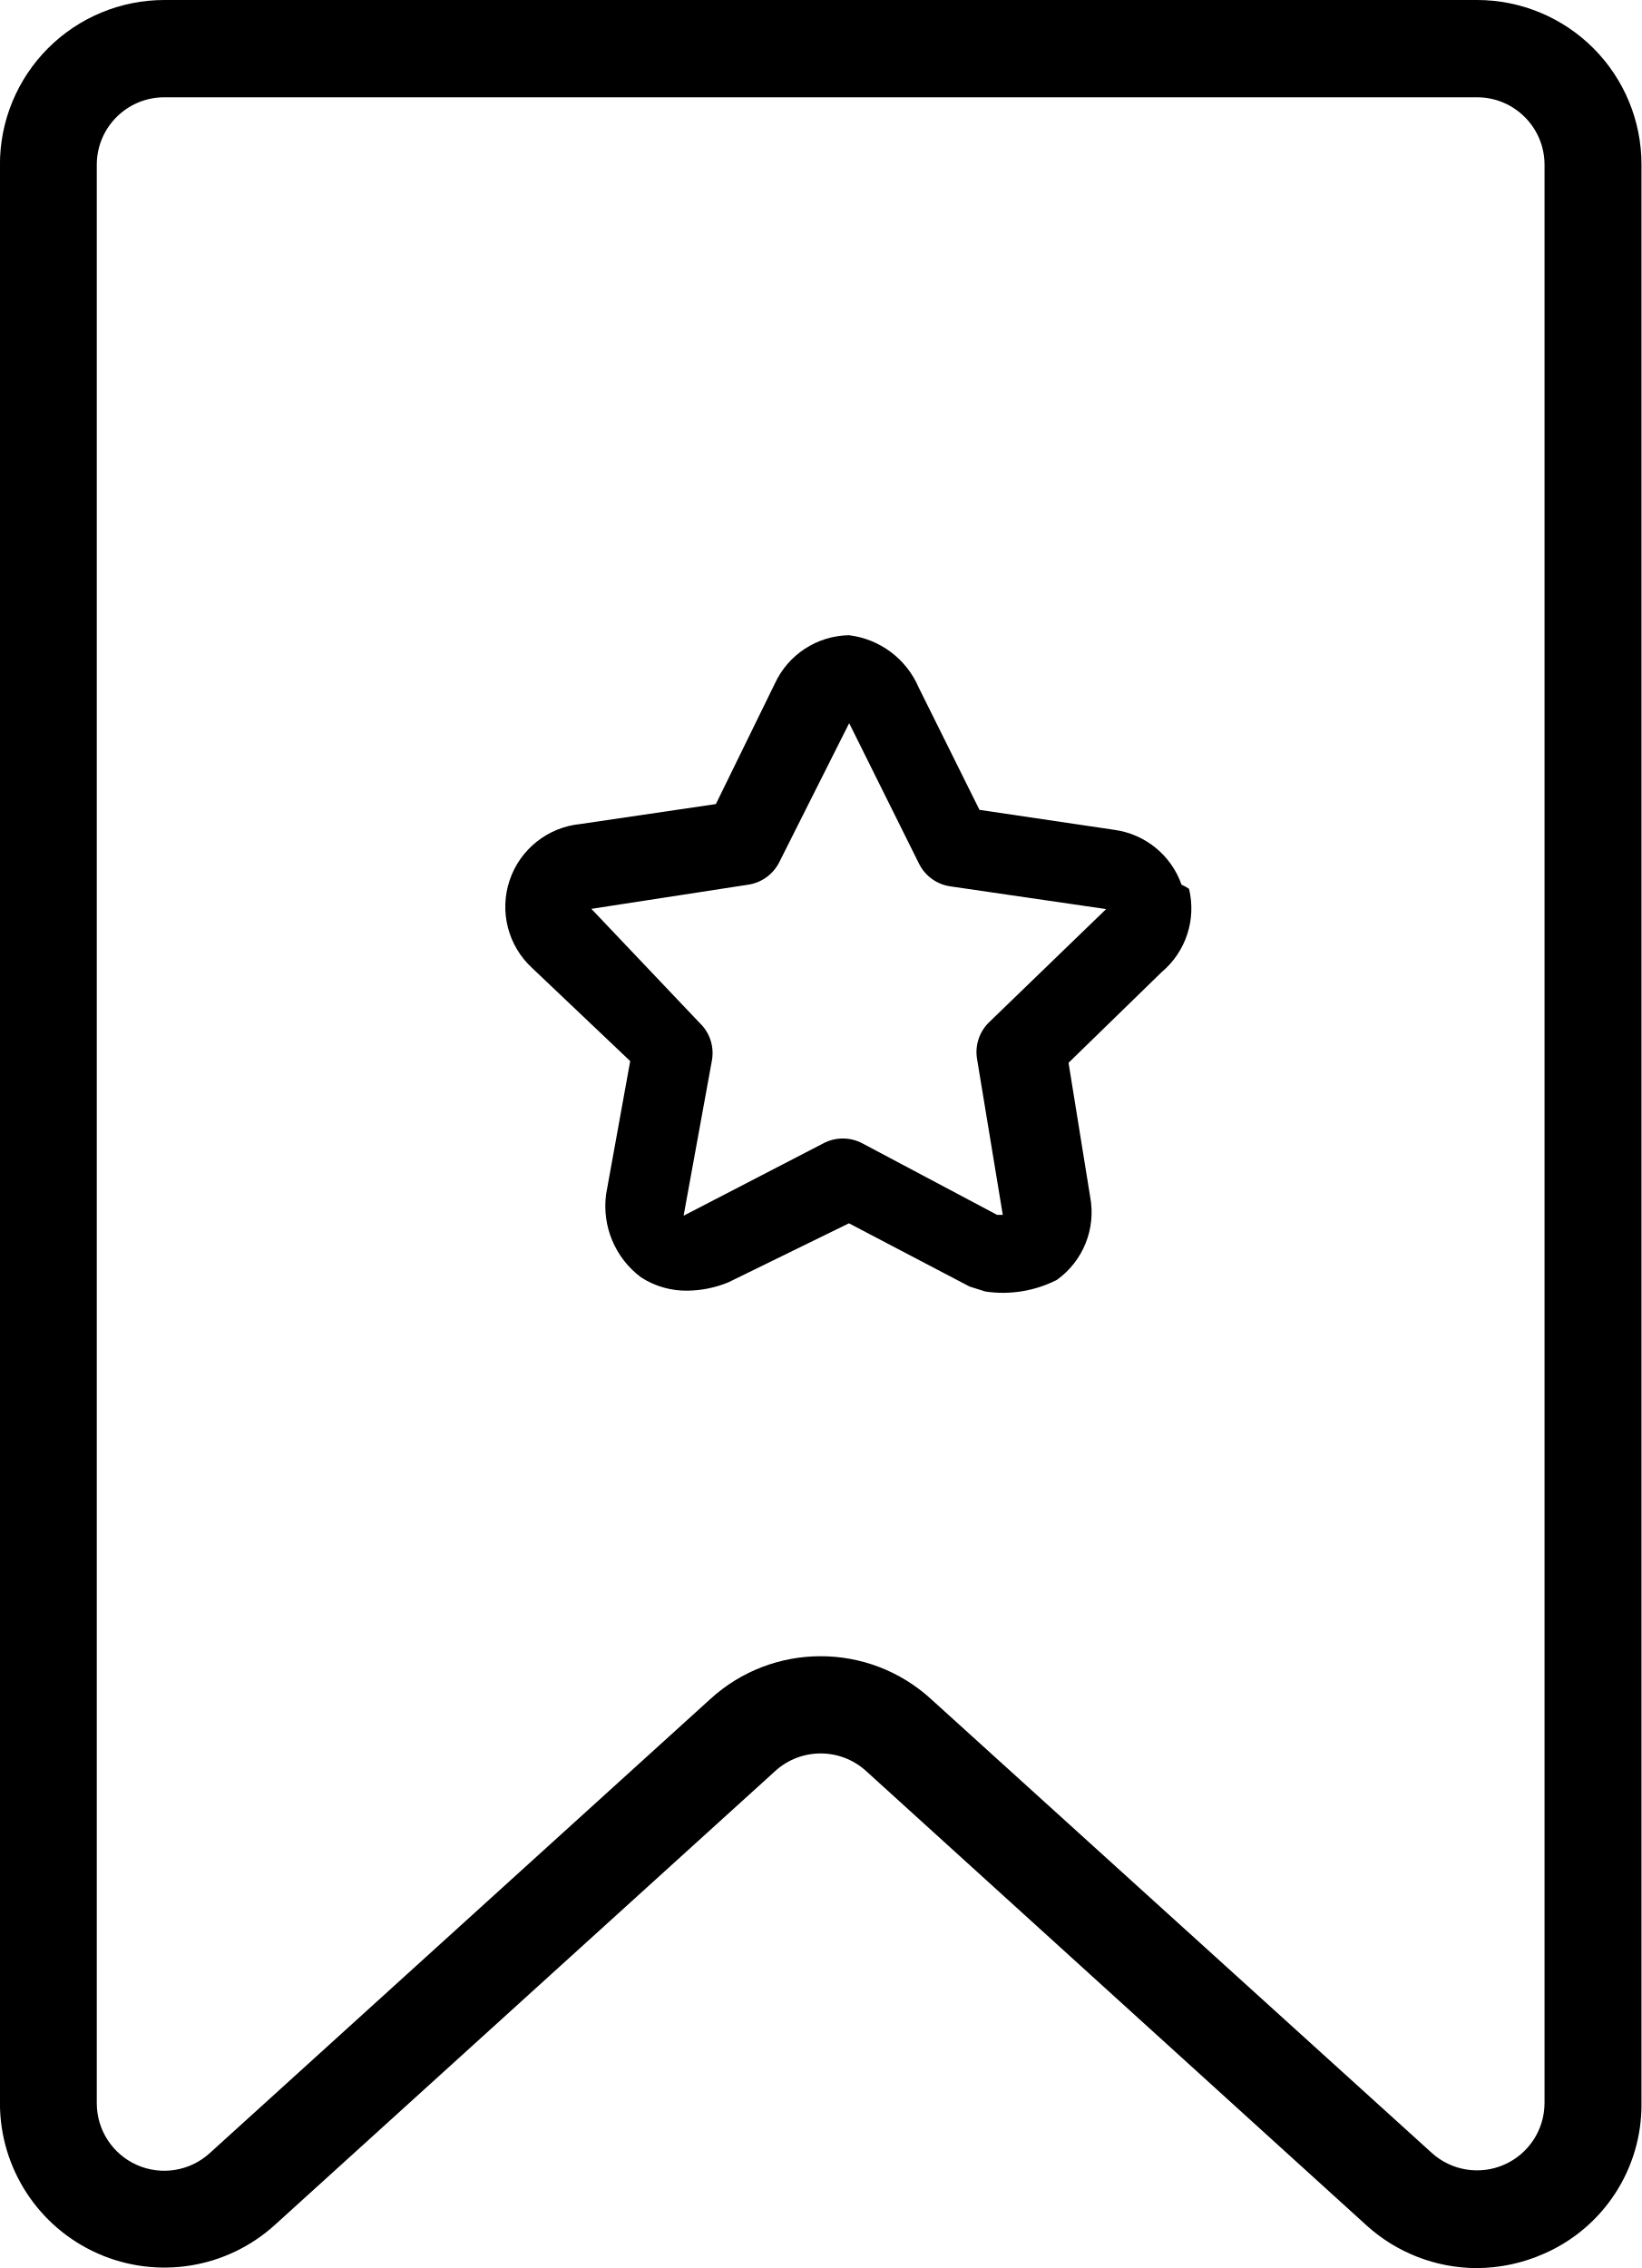
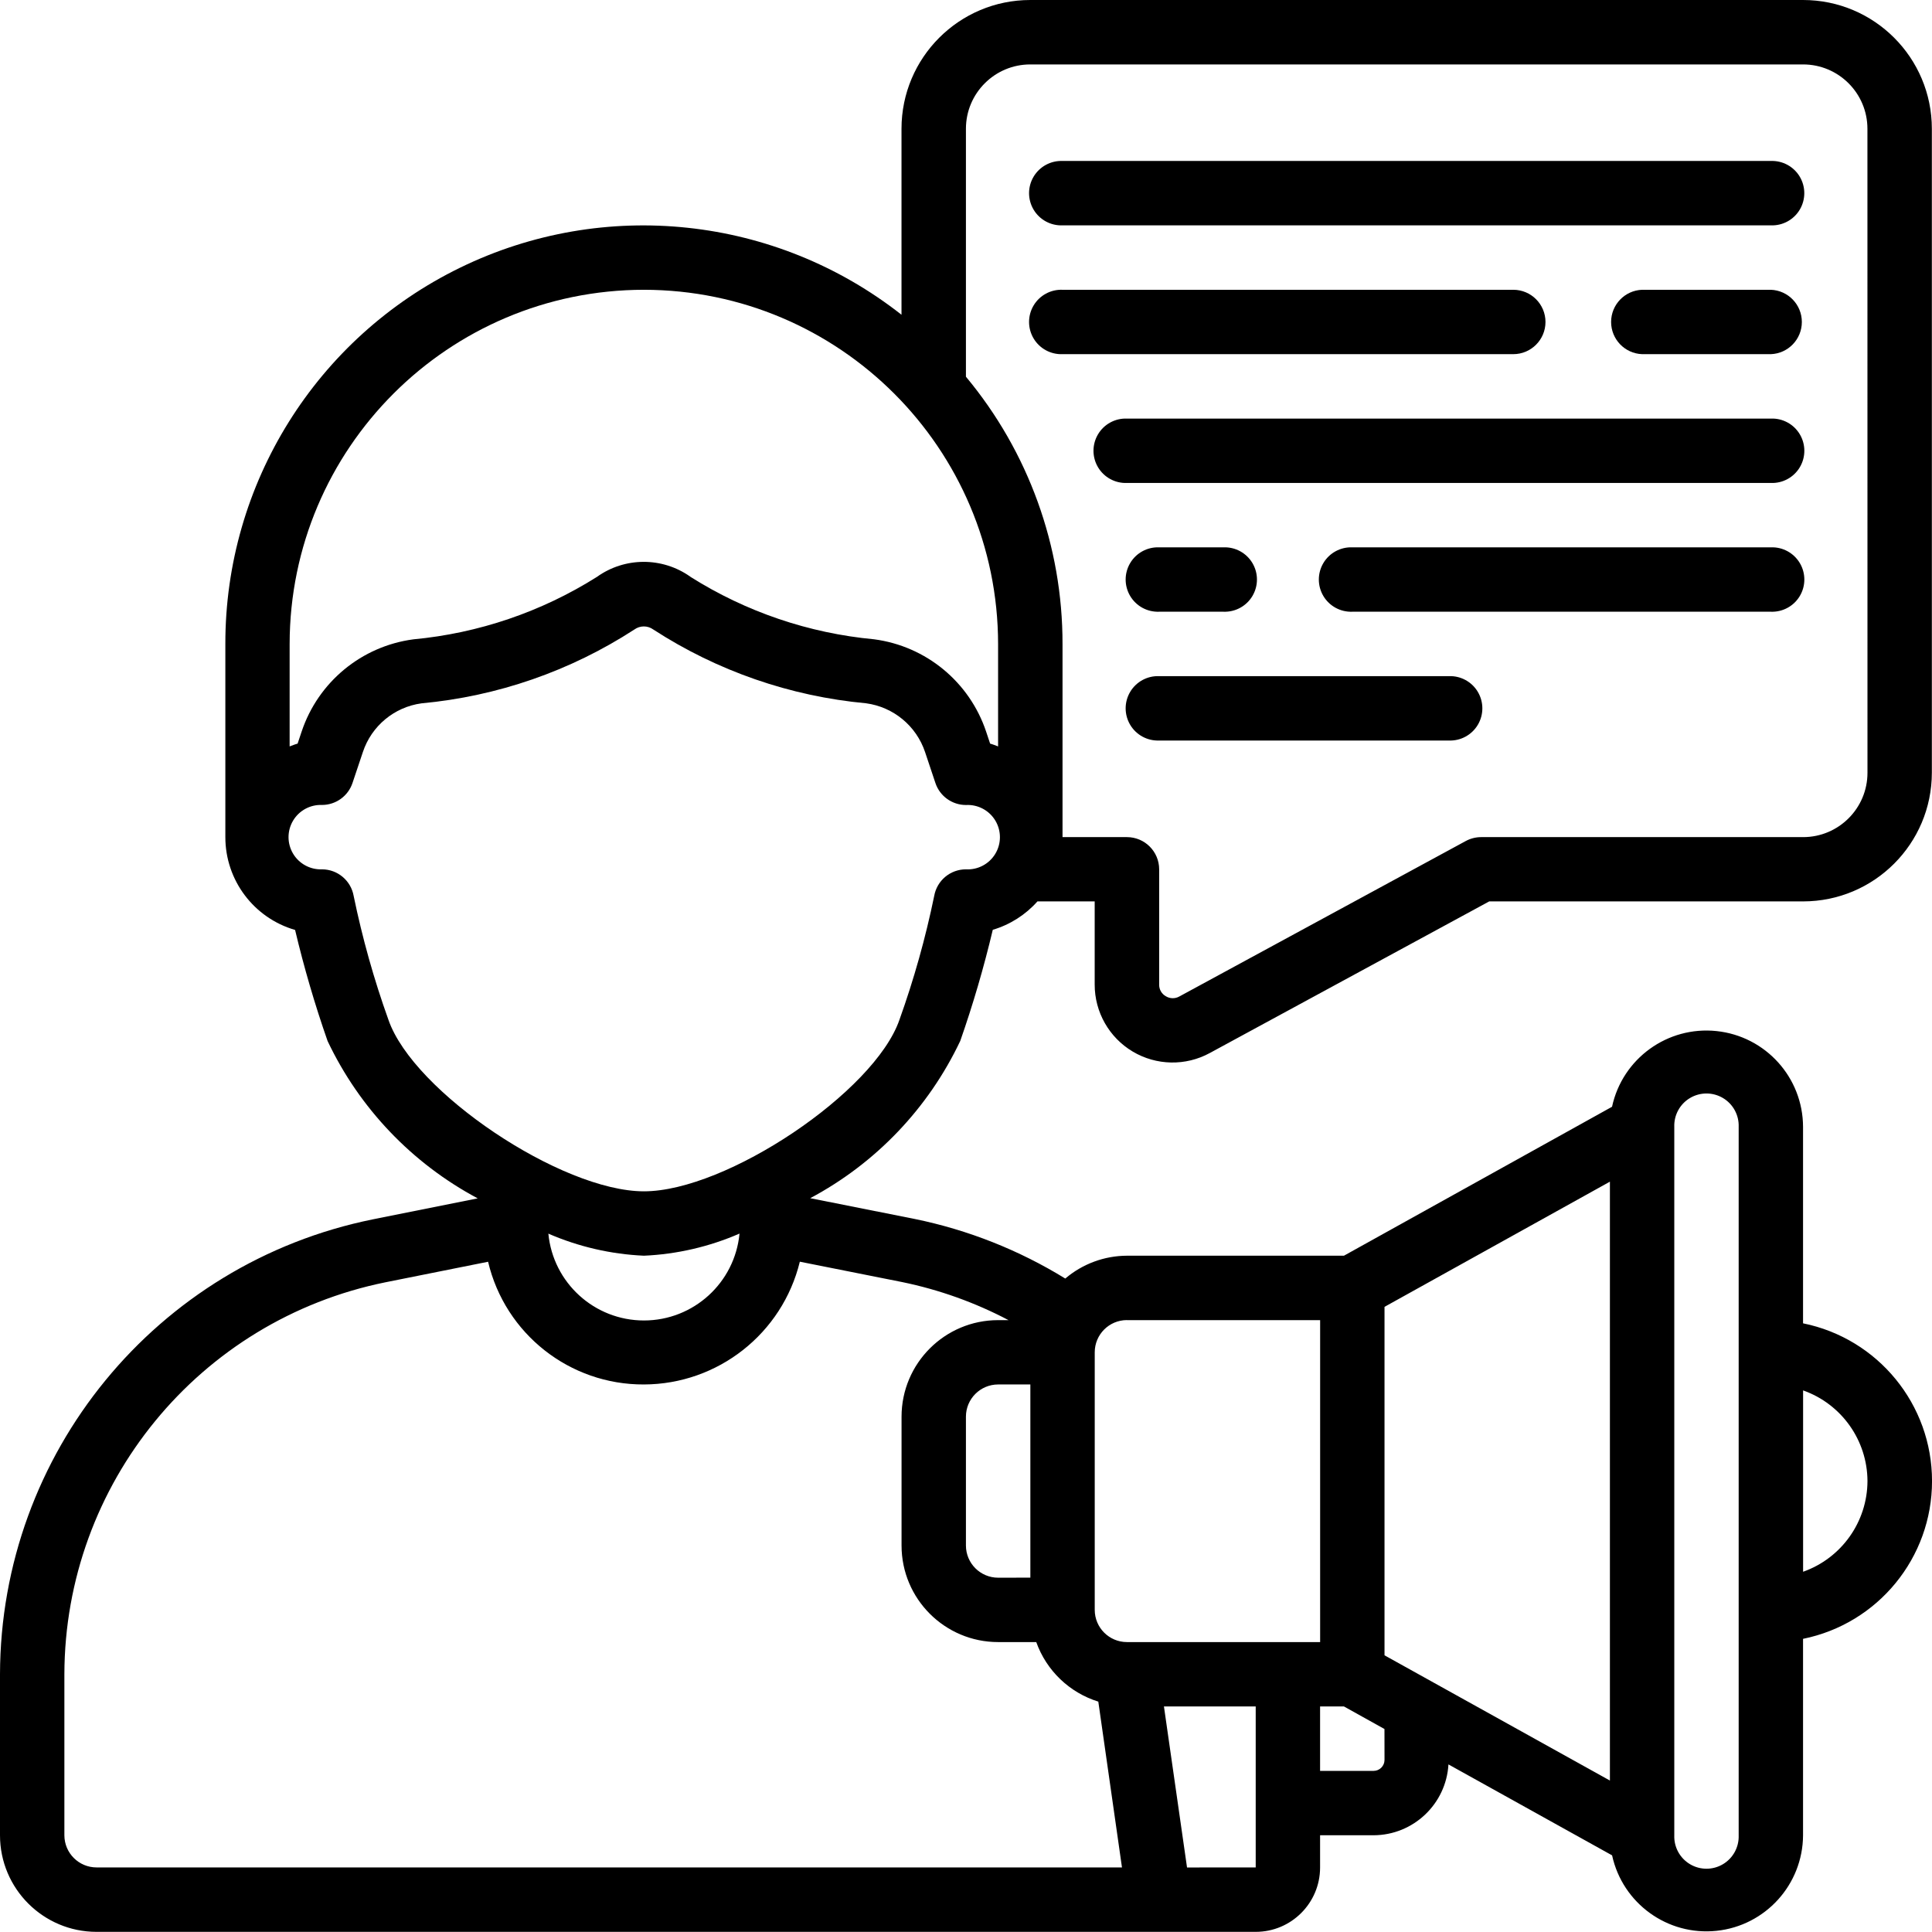
- <svg xmlns="http://www.w3.org/2000/svg" width="28.951" height="40" viewBox="0 0 28.951 40">
-   <g id="Group_53483" data-name="Group 53483" transform="translate(-952.025 -2131.869)">
-     <g id="Group_53482" data-name="Group 53482" transform="translate(960.936 2143.071)">
-       <path id="Path_124217" data-name="Path 124217" d="M144.288,138.874a.719.719,0,0,0-.132-.073,1.467,1.467,0,0,0-1.188-.968l-2.376-.352-1.071-2.156a1.54,1.54,0,0,0-1.232-.924,1.467,1.467,0,0,0-1.305.851l-1.041,2.127-2.391.352a1.467,1.467,0,0,0-.851,2.538l1.731,1.643-.425,2.347a1.569,1.569,0,0,0,.616,1.467,1.466,1.466,0,0,0,.821.235,1.952,1.952,0,0,0,.719-.147l2.127-1.041,2.127,1.115.279.088a2.1,2.1,0,0,0,1.261-.205,1.467,1.467,0,0,0,.587-1.467l-.381-2.362,1.643-1.6A1.466,1.466,0,0,0,144.288,138.874Zm-3.52,2.347a.733.733,0,0,0-.22.645l.455,2.758h-.1l-2.376-1.261a.733.733,0,0,0-.689,0l-2.464,1.276.5-2.743a.733.733,0,0,0-.22-.66l-1.907-2.009,2.758-.425a.733.733,0,0,0,.557-.4l1.232-2.45,1.232,2.479a.733.733,0,0,0,.557.4l2.743.4Z" transform="translate(-132.228 -134.4)" />
-     </g>
-     <path id="Path_124218" data-name="Path 124218" d="M36.881,2.75H13.729a2.9,2.9,0,0,0-2.9,2.906V39.844a2.9,2.9,0,0,0,4.848,2.147l8.827-8.007a1.19,1.19,0,0,1,1.6,0L34.933,42a2.906,2.906,0,0,0,1.935.752,2.954,2.954,0,0,0,1.19-.253,2.865,2.865,0,0,0,1.723-2.653V5.656a2.9,2.9,0,0,0-2.9-2.906Zm1.19,37.094a1.19,1.19,0,0,1-1.99.875l-8.827-8a2.885,2.885,0,0,0-3.9,0l-8.827,8.007a1.19,1.19,0,0,1-1.99-.882V5.656a1.19,1.19,0,0,1,1.19-1.19H36.881a1.19,1.19,0,0,1,1.19,1.19Z" transform="translate(941.195 2129.119)" />
-   </g>
+ <svg xmlns="http://www.w3.org/2000/svg" id="marketing" width="40.003" height="40" viewBox="0 0 40.003 40">
+   <path id="Path_126723" data-name="Path 126723" d="M37.333,0h-16a2.667,2.667,0,0,0-2.667,2.667v3.85a8.653,8.653,0,0,0-14,6.817v4A2,2,0,0,0,6.11,19.255a23.1,23.1,0,0,0,.673,2.3,7.175,7.175,0,0,0,3.108,3.258l-2.17.434A9.633,9.633,0,0,0,0,34.667V38a2,2,0,0,0,2,2H26a1.333,1.333,0,0,0,1.333-1.333V38H28.44a1.559,1.559,0,0,0,1.551-1.467l3.388,1.883A2,2,0,0,0,37.333,38V33.933a3.333,3.333,0,0,0,0-6.533V23.333a2,2,0,0,0-3.955-.417L27.827,26H23.333a1.981,1.981,0,0,0-1.276.473,9.633,9.633,0,0,0-3.114-1.233l-2.167-.431a7.161,7.161,0,0,0,3.107-3.257,23.1,23.1,0,0,0,.673-2.3,2,2,0,0,0,.925-.588h1.185v1.72a1.612,1.612,0,0,0,2.384,1.419l5.785-3.139h6.5A2.667,2.667,0,0,0,40,16V2.667A2.667,2.667,0,0,0,37.333,0Zm-24,6a7.342,7.342,0,0,1,7.333,7.333v2.122c-.055-.02-.108-.043-.165-.058l-.082-.246A2.836,2.836,0,0,0,18.1,13.237a8.619,8.619,0,0,1-3.8-1.291l-.009-.007a1.667,1.667,0,0,0-1.933.007,8.637,8.637,0,0,1-3.8,1.292,2.832,2.832,0,0,0-2.313,1.911l-.083.248c-.057.015-.11.038-.165.058V13.333A7.342,7.342,0,0,1,13.333,6ZM24.667,38.667h-.089L24.1,35.333H26v3.333Zm4-2.227a.227.227,0,0,1-.227.227H27.333V35.333h.494l.839.467Zm0-9.381,4.667-2.592v12.4l-4.667-2.593Zm10,3.608a2,2,0,0,1-1.333,1.877V28.789a2,2,0,0,1,1.333,1.877Zm-4-7.333a.667.667,0,1,1,1.333,0V38a.667.667,0,1,1-1.333,0Zm-11.333,4h4V34h-4a.667.667,0,0,1-.667-.667V28A.667.667,0,0,1,23.333,27.333Zm-2.667,5.333A.667.667,0,0,1,20,32V29.333a.667.667,0,0,1,.667-.667h.667v4Zm.214-5.333h-.214a2,2,0,0,0-2,2V32a2,2,0,0,0,2,2h.789a1.994,1.994,0,0,0,1.285,1.233l.49,3.433H2A.667.667,0,0,1,1.333,38V34.667a8.3,8.3,0,0,1,6.65-8.117l2.123-.425a3.3,3.3,0,0,0,3.227,2.541,3.333,3.333,0,0,0,3.228-2.542l2.119.422a8.338,8.338,0,0,1,2.2.787Zm-9.527-1.791A5.6,5.6,0,0,0,13.333,26a5.577,5.577,0,0,0,1.979-.458,1.988,1.988,0,0,1-3.958,0ZM20,18a.667.667,0,0,0-.657.551,18.866,18.866,0,0,1-.72,2.565c-.516,1.493-3.581,3.551-5.29,3.551s-4.774-2.057-5.29-3.551a18.845,18.845,0,0,1-.72-2.564A.667.667,0,0,0,6.667,18a.667.667,0,1,1,0-1.333.667.667,0,0,0,.632-.456l.215-.641a1.491,1.491,0,0,1,1.213-1.007,9.739,9.739,0,0,0,4.407-1.528.333.333,0,0,1,.394,0,9.74,9.74,0,0,0,4.406,1.527,1.5,1.5,0,0,1,1.22,1.01l.214.64a.667.667,0,0,0,.633.456A.667.667,0,1,1,20,18Zm18.667-2a1.333,1.333,0,0,1-1.333,1.333H30.667a.671.671,0,0,0-.318.081l-5.933,3.22a.275.275,0,0,1-.278-.007.27.27,0,0,1-.137-.24V18a.667.667,0,0,0-.667-.667H22v-4A8.625,8.625,0,0,0,20,7.8V2.667a1.333,1.333,0,0,1,1.333-1.333h16a1.333,1.333,0,0,1,1.333,1.333Z" />
+   <path id="Path_126724" data-name="Path 126724" d="M48,13H34.667a.667.667,0,1,0,0,1.333H48A.667.667,0,1,0,48,13Z" transform="translate(-11.333 -4.333)" />
+   <path id="Path_126725" data-name="Path 126725" d="M42.667,9.667A.667.667,0,0,0,42,9H32.667a.667.667,0,1,0,0,1.333H42A.667.667,0,0,0,42.667,9.667Z" transform="translate(-10.667 -3)" />
+   <path id="Path_126726" data-name="Path 126726" d="M53.333,9H50.667a.667.667,0,0,0,0,1.333h2.667a.667.667,0,0,0,0-1.333Z" transform="translate(-16.667 -3)" />
+   <path id="Path_126727" data-name="Path 126727" d="M41.667,21h-6a.667.667,0,1,0,0,1.333h6a.667.667,0,1,0,0-1.333Z" transform="translate(-11.667 -7)" />
+   <path id="Path_126728" data-name="Path 126728" d="M35.667,18.333H37A.667.667,0,1,0,37,17H35.667a.667.667,0,1,0,0,1.333Z" transform="translate(-11.667 -5.667)" />
+   <path id="Path_126729" data-name="Path 126729" d="M50.333,17H41.667a.667.667,0,1,0,0,1.333h8.667a.667.667,0,1,0,0-1.333Z" transform="translate(-13.667 -5.667)" />
+   <path id="Path_126730" data-name="Path 126730" d="M47.333,5H32.667a.667.667,0,1,0,0,1.333H47.333a.667.667,0,1,0,0-1.333Z" transform="translate(-10.667 -1.667)" />
</svg>
